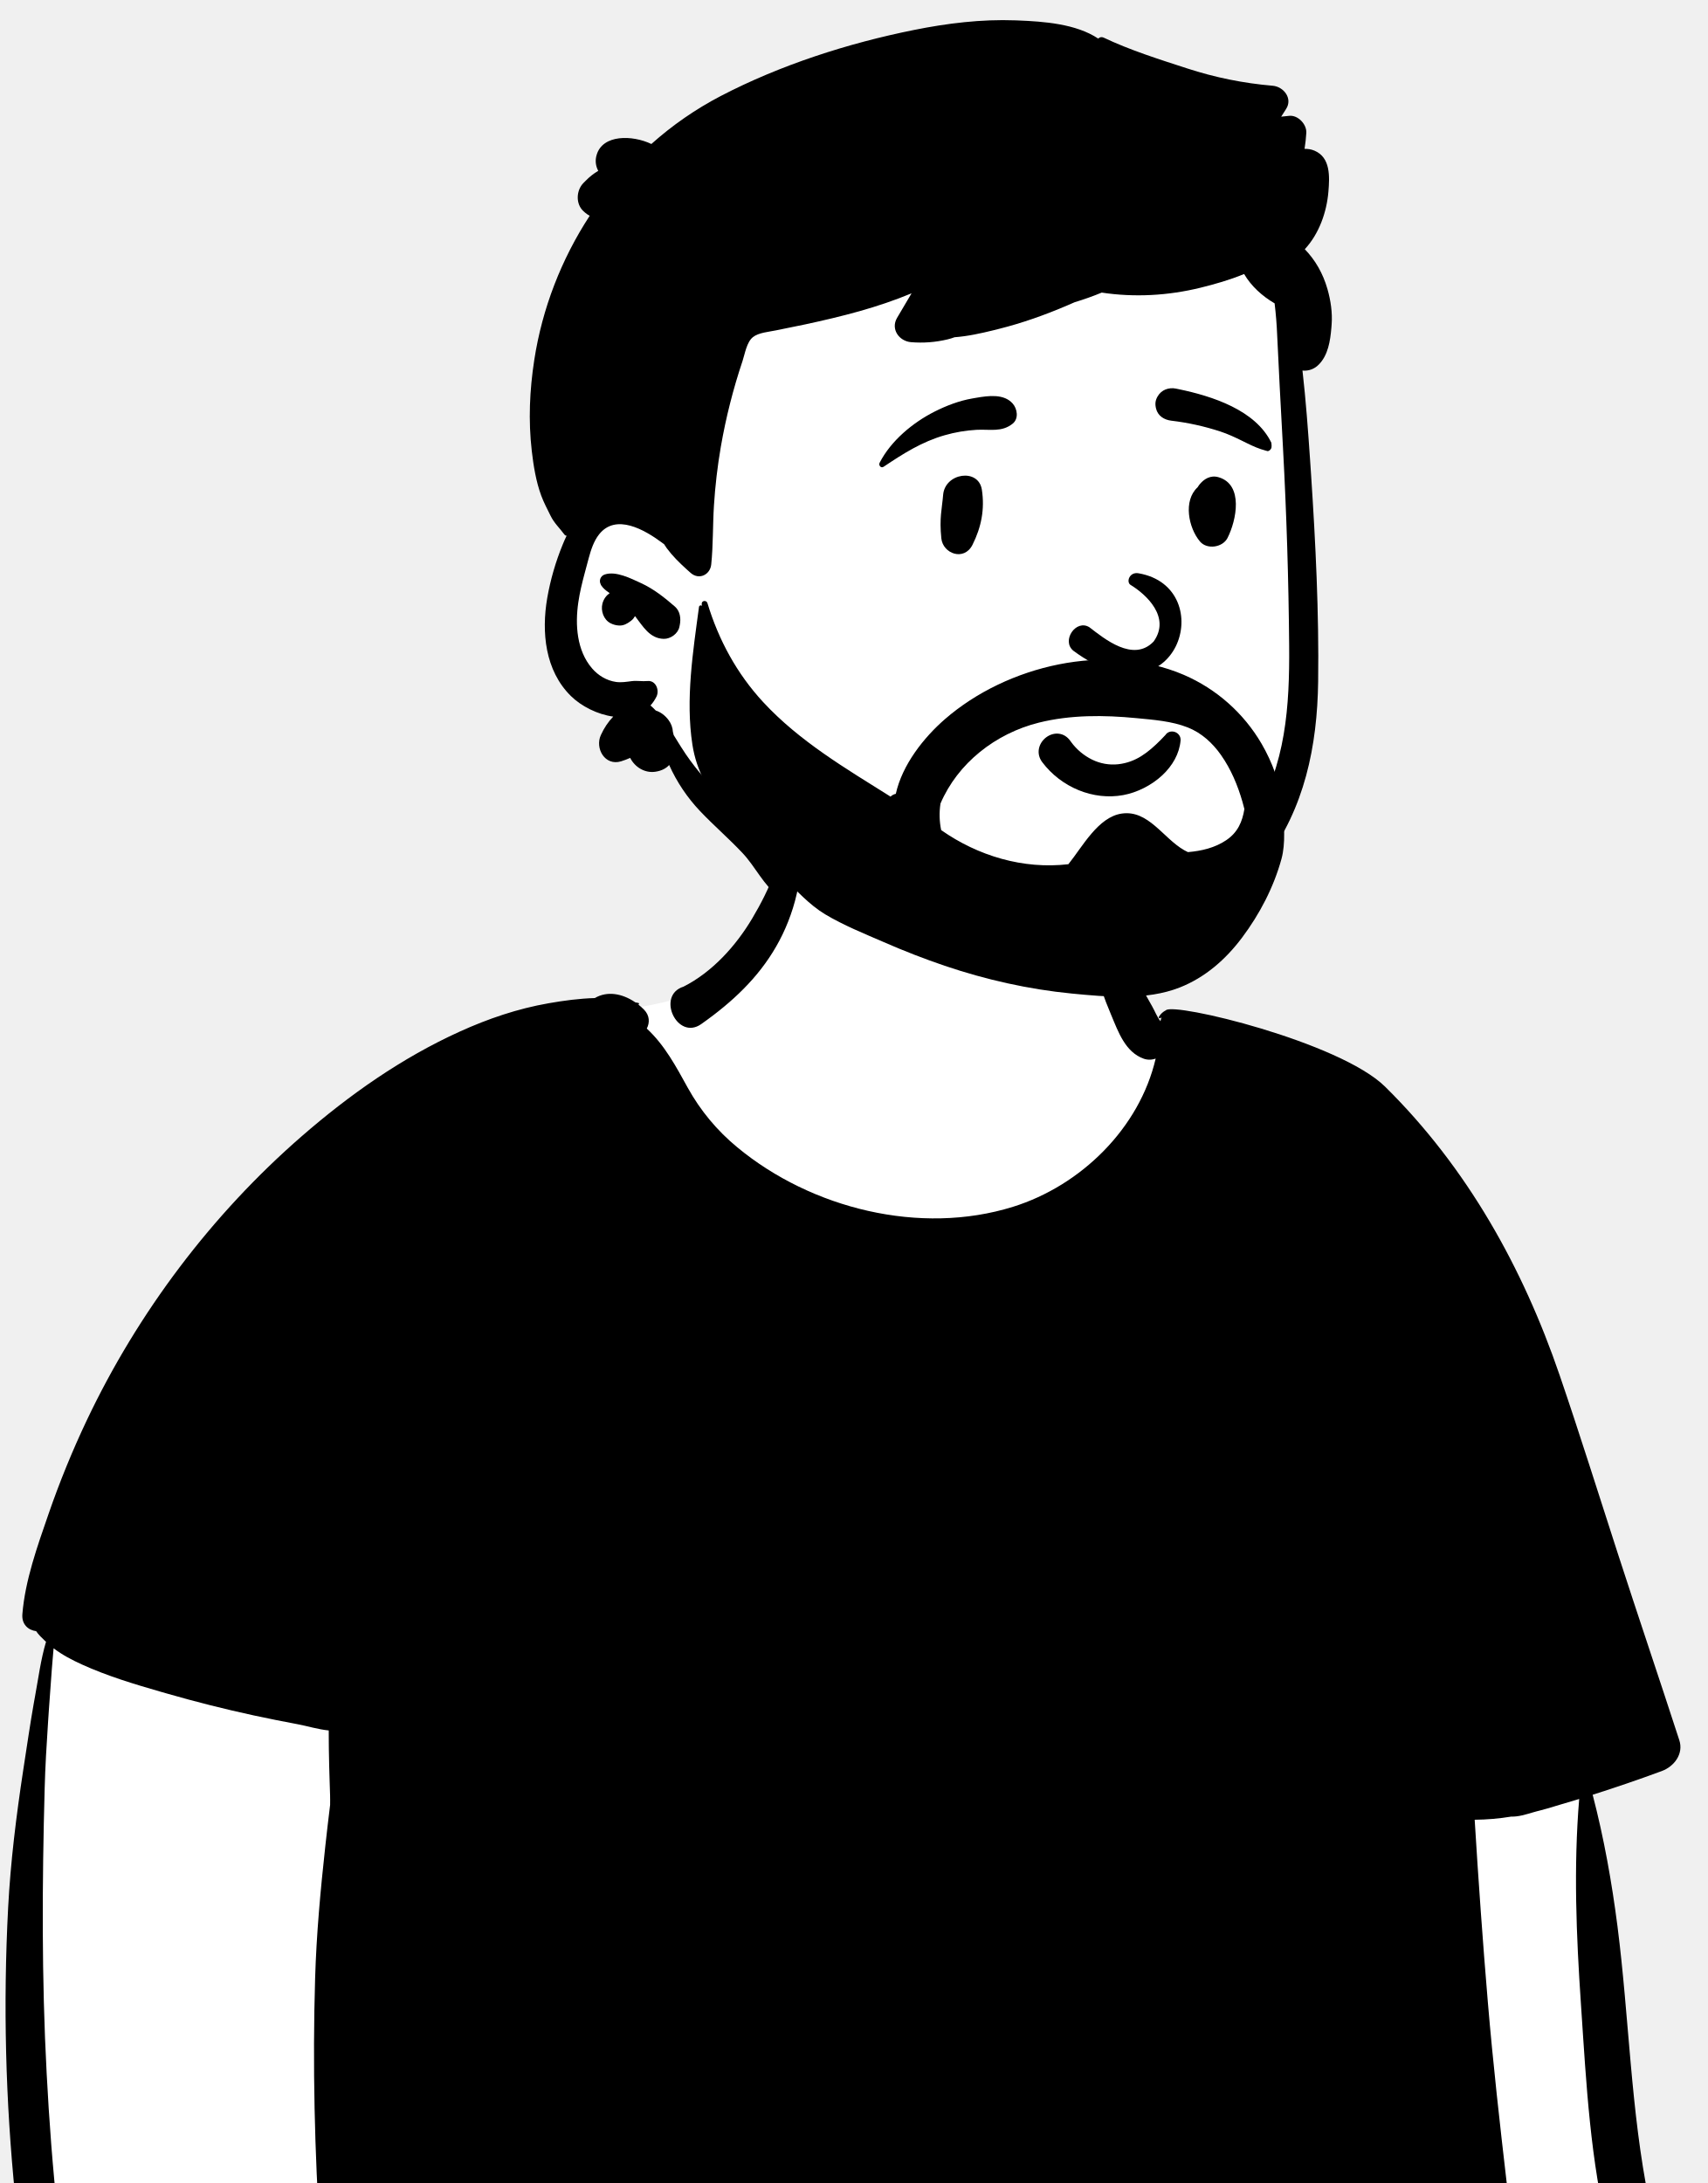
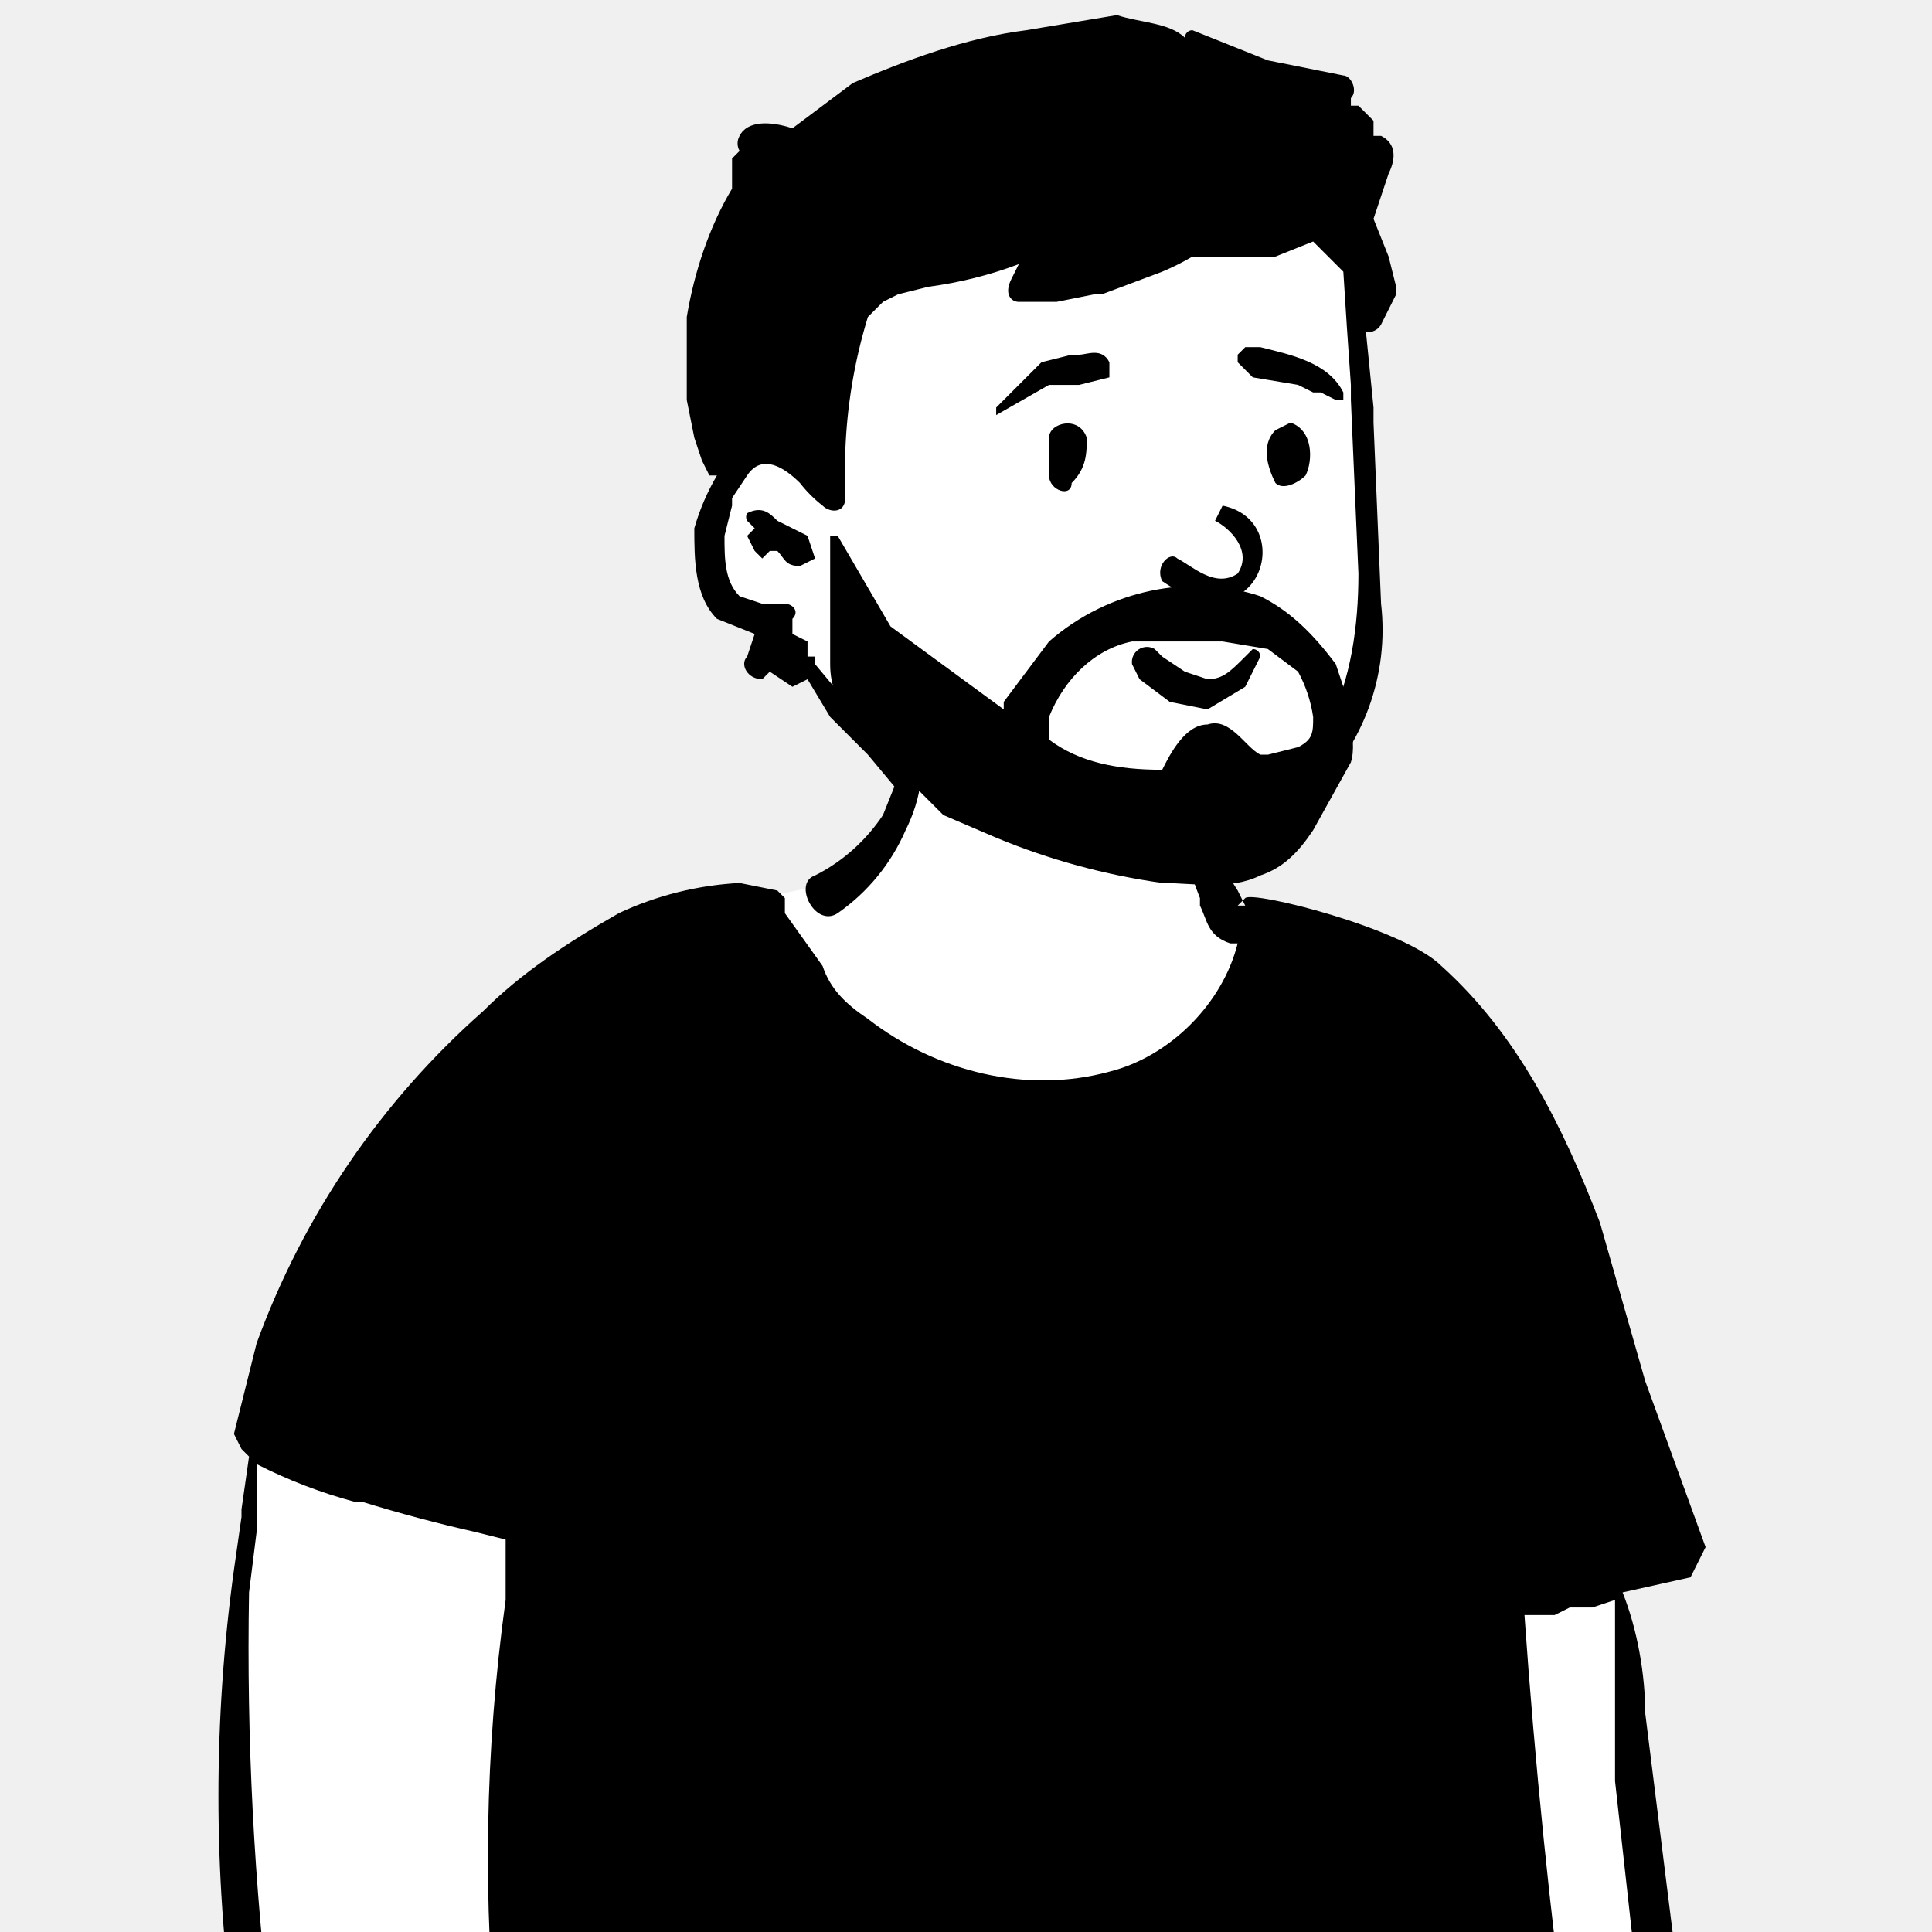
- <svg xmlns="http://www.w3.org/2000/svg" viewBox="0 0 201 257">
-   <defs />
-   <g fill="#000" fill-rule="evenodd">
-     <path fill="#FFF" d="M5.922 188.933l179.748 14.248.189 1.22c3.012 19.585 4.533 32.873 4.564 39.862v.214c0 6.93 2.131 17.952 6.393 33.066l.263.93-191.408.333-2.258-45.492 2.509-44.38zm106.415-97.617c7.31.36 14.675 3.489 15.244 5.488 1.267 4.453 3.305 23.515 10.006 26.443 6.7 2.929 21.006.259 25.096 7.252 4.09 6.994 17.523 35.503 17.523 42.146 0 4.428-43.775 5.965-131.323 4.611 1.118-35.67 5.777-54.42 13.979-56.251l.732-.162c11.86-2.587 18.949-2.67 22.995-6.84 4.129-4.255 4.878-11.56 6.59-17.199.944-3.107 10.19-5.93 19.158-5.488z" />
-     <path class="fill-current" d="M128.366 102.465c.027-.021.055-.028.085-.013.57.273.687.82.883 1.388.286.831.617 1.643.923 2.467.61 1.653 1.192 3.304 1.872 4.93.697 1.673 1.42 3.316 2.248 4.932.399.781.828 1.548 1.264 2.31.301.528.582 1.254.978 1.75.03-.158.073-.308.123-.448a1.472 1.472 0 00-.15.083c-.1.062-.22-.063-.16-.16.215-.356.496-.597.817-.76.888-.984 20.464 3.714 25.816 8.99 9.692 9.557 16.234 21.372 20.537 33.942 2.376 6.936 4.563 13.94 6.824 20.913 2.388 7.374 4.882 14.716 7.275 22.086.525 1.62-.62 3.093-2.064 3.627a183.237 183.237 0 01-8.139 2.79c1.327 5.088 2.255 10.283 2.923 15.493 1.377 10.743 1.55 21.705 3.72 32.336.499 2.44 1.13 4.845 1.795 7.244l.155.553c.396 1.408.758 2.828 1.244 4.206.419 1.185.96 2.38 1.254 3.602.344 1.438-.163 3.008-1.51 3.747-1.081.594-2.63.348-3.281-.766a1.936 1.936 0 01-.246-.727 7.976 7.976 0 01-.269-.638 4.221 4.221 0 01-.085-.259l-.078-.26a79.997 79.997 0 01-.542-1.874 98.052 98.052 0 00-.892-3.001l-.161-.498a105.584 105.584 0 01-2.108-7.254c-2.2-8.766-2.666-17.842-3.27-26.826l-.031-.465c-.547-8.05-.873-16.084-.204-24.117l-.091.03-.092.028c-.87.265-1.743.526-2.619.779-.027.01-.053.02-.08.027-.56.174-1.136.338-1.722.491l-.353.09-.248.068-.262.074c-.83.24-1.675.517-2.536.49a27.997 27.997 0 01-4.3.37c.44 7.167.946 14.328 1.55 21.482.608 7.192 1.413 14.356 2.249 21.52.411 3.54.853 7.071 1.34 10.598.245 1.789.501 3.567.827 5.34.336 1.814.931 3.753.572 5.586a.073.073 0 00-.022-.005c-.12.531-.442 1.007-1.001 1.335-1.026.6-2.462.248-3.051-.799a4.606 4.606 0 01-.143-.27c-.604.258-1.267.358-2.08.366l-11.024.11c-5.01.05-10.02.103-15.032.175-15.738.232-31.475.499-47.213.69l-5.901.067c-8.851.092-17.707.275-26.558.273-4.428 0-8.851-.015-13.28-.123a392.429 392.429 0 01-6.427-.223l-.378-.017c-1.71-.085-3.527-.243-5.2.14-.46.896-1.64 1.082-2.257.165-1.41-2.098-1.795-5.024-2.056-7.588l-.092-.924a248.69 248.69 0 01-.73-8.624c-.667-10.197-.91-20.405-.604-30.622.155-5.208.635-10.386 1.202-15.563.178-1.616.363-3.229.564-4.84l.003-.572c0-.183 0-.358-.006-.522l-.05-1.554c-.041-1.296-.08-2.592-.096-3.888l-.007-.778-.007-1.448c-1.24-.117-2.562-.528-3.63-.726a202.126 202.126 0 01-5.186-1.04 158.309 158.309 0 01-10.259-2.587l-.72-.207c-3.13-.9-6.304-1.86-9.265-3.207-1.159-.529-2.315-1.125-3.331-1.907-.06.822-.153 1.641-.208 2.455-.11 1.61-.241 3.216-.35 4.827l-.102 1.533c-.17 2.553-.322 5.104-.391 7.665-.306 11.172-.36 22.391.233 33.556.293 5.588.712 11.176 1.317 16.742.296 2.738.61 5.484.996 8.211.399 2.803 1.119 5.589 1.34 8.412.21 2.723-3.96 3.118-4.644.629-.82-2.986-1.03-6.207-1.461-9.276l-.05-.34c-.479-3.262-.862-6.536-1.194-9.815a221.877 221.877 0 01-.84-34.029c.285-5.437.961-10.853 1.779-16.232l.095-.62c.372-2.41.721-4.82 1.143-7.218l.162-.899c.378-2.061.67-4.303 1.284-6.365l-.183-.168c-.341-.318-.711-.685-.98-1.082-.93-.125-1.72-.791-1.622-2 .319-3.976 1.774-8.02 3.071-11.771a108.349 108.349 0 014.524-11.082c6.018-12.677 14.686-24.187 25.286-33.408 5.622-4.892 11.784-9.23 18.592-12.319 3.357-1.525 6.83-2.705 10.467-3.341 1.802-.316 3.62-.561 5.452-.614 1.486-.876 3.25-.507 4.688.453l.079.053h.002l.369.073c.09.017.088.16 0 .18a.047.047 0 00-.018.005c.236.185.46.383.668.596.687.701.685 1.548.33 2.232 2.106 1.949 3.435 4.451 4.828 6.974a24.299 24.299 0 005.825 7.003c8.718 7.22 21.54 10.413 32.464 7.004 8.033-2.505 14.895-9.286 16.792-17.45a2.06 2.06 0 01-1.398.02c-2.168-.77-2.994-3.136-3.823-5.114l-.04-.095a44.597 44.597 0 01-2.028-5.872c-.541-2.029-.86-4.17-.993-6.265-.051-.828-.029-1.655.014-2.483l.038-.685c.03-.62.02-1.254.543-1.663zM93.094 96.88c.03-.075.148-.115.194-.025 1.919 3.953.66 9.368-1.155 13.138-1.899 3.943-4.759 6.934-8.148 9.521-.467.356-.946.707-1.433 1.05-2.827 1.994-5.346-3.382-2.082-4.409 3.402-1.726 6.167-4.802 8.088-8.033 1.04-1.746 1.96-3.564 2.665-5.473.702-1.904 1.124-3.885 1.871-5.769z" />
-     <path fill="#FFF" d="M152.067 62.237c-.54-4.738.159-14.64.205-15.243.296-3.803-1.489-18.823-4.863-17.44-5.66-4.473-13.2-5.461-20.25-5.933-14.642-.98-30.22 1.27-41.527 11.11C80.04 39.84 74.596 47.27 75.033 55.01c-5.08 7.335-12.243 17.396-5.912 25.971 2.151 2.74 5.571 3.76 8.274 5.835 5.437 4.378 8.848 10.662 14.337 15.015 14.541 13.046 39.232 15.771 53.518.932 11.048-10.747 9.262-26.825 7.318-40.526-1.306-9.21.552 9.244-.501 0z" />
-     <path class="fill-current" d="M107.598 3.528c3.917-.789 7.938-1.28 11.937-1.132l.309.012c3.009.12 6.82.386 9.445 2.133a.543.543 0 01.614-.124c3.12 1.487 6.55 2.561 9.835 3.63a44.537 44.537 0 0010.088 2.047c1.29.106 2.392 1.496 1.576 2.743-.194.297-.383.597-.572.898.315-.033.63-.067.946-.099 1.037-.104 2.072 1.001 2.011 2.01-.038.633-.107 1.26-.208 1.878.395-.008.787.051 1.167.211 1.92.81 1.787 3.094 1.643 4.832-.2 2.412-1.103 4.967-2.78 6.772 1.252 1.298 2.139 2.85 2.668 4.691.383 1.346.597 2.778.491 4.179l-.033.419c-.13 1.52-.39 3.202-1.484 4.295a2.335 2.335 0 01-1.915.704c.4 3.502.655 7.023.896 10.533l.113 1.677c.537 8.11.941 16.275.835 24.399-.098 7.592-1.6 14.961-6.264 21.126-4.248 5.613-10.346 9.752-17.246 11.325-3.718.849-7.513.909-11.277.368-1.824-.263-3.66-.666-5.391-1.303-1.917-.706-3.294-1.746-4.584-3.304-.61-.739-.316-2.312.898-2.164 1.837.222 3.514.49 5.275 1.033l.252.08c1.754.56 3.57.979 5.404 1.157 3.756.363 7.57-.003 11.167-1.14 5.858-1.854 10.903-5.984 14.137-11.175 3.839-6.152 4.273-13.135 4.217-20.209a511.853 511.853 0 00-.725-23.283l-.07-1.292c-.218-3.99-.43-7.984-.615-11.976a47.347 47.347 0 00-.303-3.765c-1.448-.847-2.745-2.014-3.59-3.454-1.699.7-3.485 1.207-5.128 1.61-3.807.935-7.76 1.162-11.635.577a34.42 34.42 0 01-3.193 1.136c-.293.13-.585.257-.877.381-2.61 1.115-5.257 2.06-8.01 2.75l-.678.17c-1.45.356-3.024.707-4.566.818-.254.097-.527.18-.826.253-1.405.34-2.863.448-4.302.328-1.403-.118-2.417-1.533-1.644-2.858.565-.967 1.134-1.932 1.709-2.894-2 .832-4.064 1.523-6.147 2.11-2.102.59-4.235 1.09-6.37 1.548-1.141.243-2.288.458-3.427.701-.815.173-2.067.263-2.732.799-.735.589-.943 1.961-1.222 2.808a68.617 68.617 0 00-2.556 10.097 64.605 64.605 0 00-.81 6.914c-.148 2.314-.083 4.644-.321 6.948-.129 1.223-1.443 1.851-2.414.997a38.53 38.53 0 01-.342-.304l-.17-.154c-.83-.752-1.636-1.548-2.3-2.445a7.959 7.959 0 01-.344-.513.082.082 0 01-.05-.018l-.184-.138c-2.03-1.508-5.42-3.474-7.398-.97-.63.799-.953 1.815-1.22 2.795l-.47 1.755c-.305 1.145-.591 2.297-.758 3.469-.38 2.625-.189 5.651 1.62 7.755.723.842 1.719 1.443 2.83 1.6.62.086 1.232-.02 1.847-.097.625-.078 1.226.048 1.851-.012.994-.098 1.428 1.09 1.057 1.836-.201.4-.437.746-.705 1.04.215.185.421.385.62.595.586.188 1.113.592 1.507 1.125.319.43.484.9.512 1.393.035.123.065.248.093.376l.538.872c.118.191.236.38.355.565a27.31 27.31 0 004.78 5.696c1.818 1.654 3.792 3.134 5.5 4.908l.202.21c1.593 1.676 3.272 3.705 2.649 6.142-.16.626-1.037 1.077-1.608.654-1.84-1.363-2.765-3.522-4.325-5.175-1.606-1.704-3.385-3.234-4.995-4.933a19.469 19.469 0 01-3.63-5.418c-.362.399-.889.682-1.619.792-1.254.188-2.424-.546-2.97-1.63a9.58 9.58 0 01-1.072.405c-1.901.581-3.098-1.53-2.38-3.091.383-.837.862-1.563 1.457-2.174-1.86-.256-3.75-1.215-4.973-2.412-3.065-3.009-3.486-7.53-2.797-11.55a30.323 30.323 0 011.82-6.29c.142-.348.295-.7.463-1.045a.325.325 0 01-.248-.12c-.555-.757-1.23-1.375-1.64-2.222-.38-.776-.801-1.563-1.1-2.372-.614-1.656-.915-3.524-1.116-5.275-.414-3.585-.254-7.147.296-10.709.936-6.067 3.196-11.872 6.525-16.967a2.9 2.9 0 01-.517-.346l-.08-.07-.13-.116c-.95-.859-.868-2.468 0-3.337l.274-.275a7.232 7.232 0 011.46-1.148 2.404 2.404 0 01-.19-1.873c.712-2.434 4.22-2.348 6.442-1.286a40.113 40.113 0 018.143-5.635c7.04-3.667 15-6.225 22.772-7.788zm-36.39 64.1c1.315-.428 3.061.472 4.243 1.013 1.497.686 2.772 1.7 4.006 2.772.615.537.725 1.413.572 2.162-.015.075-.03.153-.048.23-.163.8-1.056 1.428-1.846 1.406-1.653-.045-2.441-1.47-3.377-2.678-.11.196-.248.376-.419.511l-.115.09c-.389.296-.817.532-1.33.509a2.475 2.475 0 01-1.034-.278c-.802-.424-1.156-1.46-.938-2.305.136-.53.447-.947.853-1.235l-.151-.103c-.325-.225-.62-.463-.85-.813l-.053-.083h.02a.812.812 0 01.467-1.197z" />
-     <path class="fill-current" d="M126.993 93.029a10.212 10.212 0 01-4.291-3.297c-.383-.509-.482-1.046-.402-1.538.09-.552.418-1.053.865-1.39.447-.336 1.008-.502 1.55-.418.47.074.939.331 1.31.865l.077.107a6.76 6.76 0 002.478 2.075 5.59 5.59 0 003.066.539c2.063-.233 3.485-1.347 4.997-2.86.187-.19.374-.388.563-.588a.885.885 0 01.467-.36c.204-.067.434-.063.645.01.203.07.385.205.507.384.116.17.181.38.16.621-.138 1.568-.96 2.967-2.125 4.066-1.296 1.22-3.012 2.064-4.629 2.36-1.78.326-3.595.093-5.238-.576zm6.078-24.188c1.895 1.15 4.781 3.831 2.743 6.682-2.399 2.513-5.852-.369-7.555-1.672-1.578-1.01-3.351 1.588-1.887 2.767 12.3 9.092 17.29-7.476 7.658-9.128-1.061-.182-1.455.996-.959 1.351zm-22.04-10.575c.21-2.595 4.167-3.184 4.56-.617.353 2.3-.062 4.412-1.1 6.483-.99 1.977-3.482 1.055-3.67-.746-.253-2.415.08-3.507.21-5.12zm30.122-1.149c.552-.721 1.348-1.214 2.302-.935 2.982.87 2.103 5.096 1.056 7.153-.569 1.117-2.408 1.4-3.24.417-1.354-1.604-2.003-4.808-.28-6.388.046-.081.098-.164.162-.247zm-26.704-10.203l.471-.082c1.457-.251 3.27-.493 4.3.676.547.62.735 1.773 0 2.367-1.293 1.045-2.722.64-4.27.728a17.017 17.017 0 00-3.733.635c-2.698.77-4.896 2.175-7.2 3.718-.302.203-.61-.183-.466-.466 1.33-2.6 3.907-4.737 6.488-6.04 1.378-.694 2.886-1.271 4.41-1.536zm23.986-1.165l.36.074c3.923.819 9.02 2.454 10.878 6.302.071.544-.004.66-.065.737l-.02.025c-.05.065-.09.155-.326.229a9.15 9.15 0 01-.199-.05c-.851-.223-1.525-.53-2.177-.848l-.708-.348c-.82-.402-1.648-.789-2.525-1.075a29.786 29.786 0 00-5.753-1.268c-.424-.05-.832-.193-1.154-.437a1.73 1.73 0 01-.646-.982c-.138-.553-.098-.972.2-1.471.223-.375.543-.635.91-.784a2.14 2.14 0 011.225-.104z" />
-     <g class="fill-current">
-       <path d="M110.72 94.598c2.032-4.75 6.465-8.243 11.57-9.52 3.747-.934 7.68-.905 11.502-.533 2.002.193 4.149.35 6.035 1.093 1.611.634 2.924 1.833 3.911 3.24 1.175 1.667 1.975 3.575 2.536 5.531.08.278.155.559.224.84-.244 1.476-.762 2.732-2.13 3.66-1.337.906-2.93 1.276-4.52 1.408a7.11 7.11 0 01-.444-.23c-2.476-1.416-4.219-4.76-7.344-4.308-2.79.405-4.625 3.909-6.284 5.963-5.324.62-10.644-.978-14.976-4.017a8.802 8.802 0 01-.08-3.127m39.397-3.604a20.478 20.478 0 00-1.598-3.438 19.576 19.576 0 00-9.16-8.11c-9.062-3.874-20.788-1.143-28.107 5.211-2.5 2.172-5.027 5.364-5.792 8.798a1.28 1.28 0 00-.62.33c-5.288-3.323-10.734-6.521-14.994-11.129-3.095-3.347-5.247-7.309-6.565-11.662-.107-.359-.686-.306-.669.09l.015.278c-.055-.17-.315-.082-.335.083-.71 5.288-1.596 10.895-.78 16.211.489 3.173 1.932 5.495 3.861 8.002 2.067 2.688 4.408 5.188 6.8 7.586 1.519 1.522 3.105 3.277 4.964 4.393 2.162 1.296 4.615 2.282 6.922 3.282a90.064 90.064 0 007.158 2.781c4.853 1.64 9.87 2.773 14.973 3.27 4.087.396 8.757.828 12.673-.707 3.001-1.176 5.424-3.302 7.346-5.86 2.092-2.786 3.746-5.96 4.66-9.306.95-3.476-.552-9.543-.752-10.103" />
-     </g>
+ <svg xmlns="http://www.w3.org/2000/svg" fill="none" viewBox="0 0 256 256">
+   <g fill-rule="evenodd" clip-path="url(#a)" clip-rule="evenodd">
+     <path fill="#fff" d="m34 189 180 14v1l4 40c0 7 3 18 7 34l-191 1-3-46 3-44Zm106-98c8 1 15 4 16 6 1 4 3 23 10 26 6 3 21 1 25 7 4 7 17 36 17 43 0 4-44 6-131 4 1-35 6-54 14-56h1c11-3 19-3 23-7s4-12 6-17c1-3 10-6 19-6Z" />
+     <path fill="#000" d="m156 102 1 2 1 2 2 5a69 69 0 0 0 4 7l1 2h-1l1-1c1-1 21 4 26 9 10 9 16 21 21 34l6 21 8 22-2 4-9 2c2 5 3 11 3 16l4 32 2 7v1l1 4 2 4-2 3h-3v-1a8 8 0 0 1-1-1 80 80 0 0 1-1-5v-1l-3-7-3-27v-24l-3 1h-3l-2 1h-4a940 940 0 0 0 6 59v6l-1 1a2 2 0 0 1-3-1h-13l-15 1h-53l-27 1a544 544 0 0 1-20-1h-5l-2 1c-2-2-2-5-2-8l-1-1a249 249 0 0 1 1-60v-8l-4-1a203 203 0 0 1-15-4h-1a67 67 0 0 1-13-5v9l-1 8a418 418 0 0 0 3 58l1 8c0 3-4 4-4 1l-2-9v-1a220 220 0 0 1 0-60l1-7v-1l1-7-1-1-1-2 3-12a108 108 0 0 1 30-44c5-5 11-9 18-13a43 43 0 0 1 16-4l5 1 1 1v2l5 7c1 3 3 5 6 7 9 7 21 10 32 7 8-2 15-9 17-17h-1c-3-1-3-3-4-5v-1a45 45 0 0 1-3-12v-5Zm-35-5c2 4 1 9-1 13a26 26 0 0 1-9 11c-3 2-6-4-3-5 4-2 7-5 9-8l2-5 2-6Z" />
+     <path fill="#fff" d="M180 62V47c1-4-1-19-5-17-5-5-13-6-20-6-14-1-30 1-41 11-6 5-11 12-11 20-5 7-12 17-6 26 2 3 6 4 8 6 6 4 9 10 15 15 14 13 39 16 53 1 11-11 10-27 8-41-2-9 0 9-1 0Z" />
+     <path fill="#000" d="m136 4 12-2c3 1 7 1 9 3a1 1 0 0 1 1-1l10 4 10 2c1 0 2 2 1 3v1h1l2 2v2h1c2 1 2 3 1 5l-2 6 2 5 1 4v1l-2 4a2 2 0 0 1-2 1l1 10v2l1 24a30 30 0 0 1-35 33l-5-1-5-4 1-2 6 1a26 26 0 0 0 16 0c6-1 11-6 15-11 3-6 4-13 4-20l-1-23v-2a1450 1450 0 0 1-1-15l-4-4-5 2h-11a34 34 0 0 1-4 2l-8 3h-1l-5 1h-5c-1 0-2-1-1-3l1-2a54 54 0 0 1-12 3l-4 1-2 1-2 2a69 69 0 0 0-3 18v6c0 2-2 2-3 1a17 17 0 0 1-3-3c-2-2-5-4-7-1l-2 3v1l-1 4c0 3 0 6 2 8l3 1h3c1 0 2 1 1 2v2l2 1v2h1v1l5 6 5 5h1c1 1 3 3 2 6l-1 1-5-6-5-5-3-5-2 1-3-2-1 1c-2 0-3-2-2-3l1-3-5-2c-3-3-3-8-3-12a30 30 0 0 1 3-7h-1l-1-2-1-3-1-5V42c1-6 3-12 6-17v-4l1-1a2 2 0 0 1 0-2c1-2 4-2 7-1l8-6c7-3 15-6 23-7ZM99 68c2-1 3 0 4 1l4 2 1 3-2 1c-2 0-2-1-3-2h-1l-1 1-1-1-1-2 1-1-1-1a1 1 0 0 1 0-1Z" />
+     <path fill="#000" d="m155 93-4-3-1-2a2 2 0 0 1 3-2l1 1 3 2 3 1c2 0 3-1 5-3l1-1a1 1 0 0 1 1 1l-2 4-5 3-5-1Zm6-24c2 1 5 4 3 7-3 2-6-1-8-2-1-1-3 1-2 3 13 9 18-8 8-10l-1 2Zm-22-11c0-2 4-3 5 0 0 2 0 4-2 6 0 2-3 1-3-1v-5Zm30-1 2-1c3 1 3 5 2 7-1 1-3 2-4 1-1-2-2-5 0-7Zm-27-10h1c1 0 3-1 4 1v2l-4 1h-4l-7 4v-1l6-6 4-1Zm24-1h1c4 1 9 2 11 6v1h-1l-2-1h-1l-2-1-6-1-1-1-1-1v-1l1-1h1Z" />
+     <path fill="#000" d="M139 95c2-5 6-9 11-10h12l6 1 4 3a18 18 0 0 1 2 6c0 2 0 3-2 4l-4 1h-1c-2-1-4-5-7-4-3 0-5 4-6 6-6 0-11-1-15-4v-3Zm39-4-1-3c-3-4-6-7-10-9-9-3-20-1-28 6l-6 8v1l-15-11-7-12h-1v17c0 3 1 5 3 8l7 7 5 5 7 3a90 90 0 0 0 22 6c4 0 9 1 13-1 3-1 5-3 7-6l5-9c1-3-1-9-1-10Z" />
  </g>
+   <defs>
+     <clipPath id="a">
+       <path fill="#fff" d="M0 0h256v256H0z" />
+     </clipPath>
+   </defs>
</svg>
